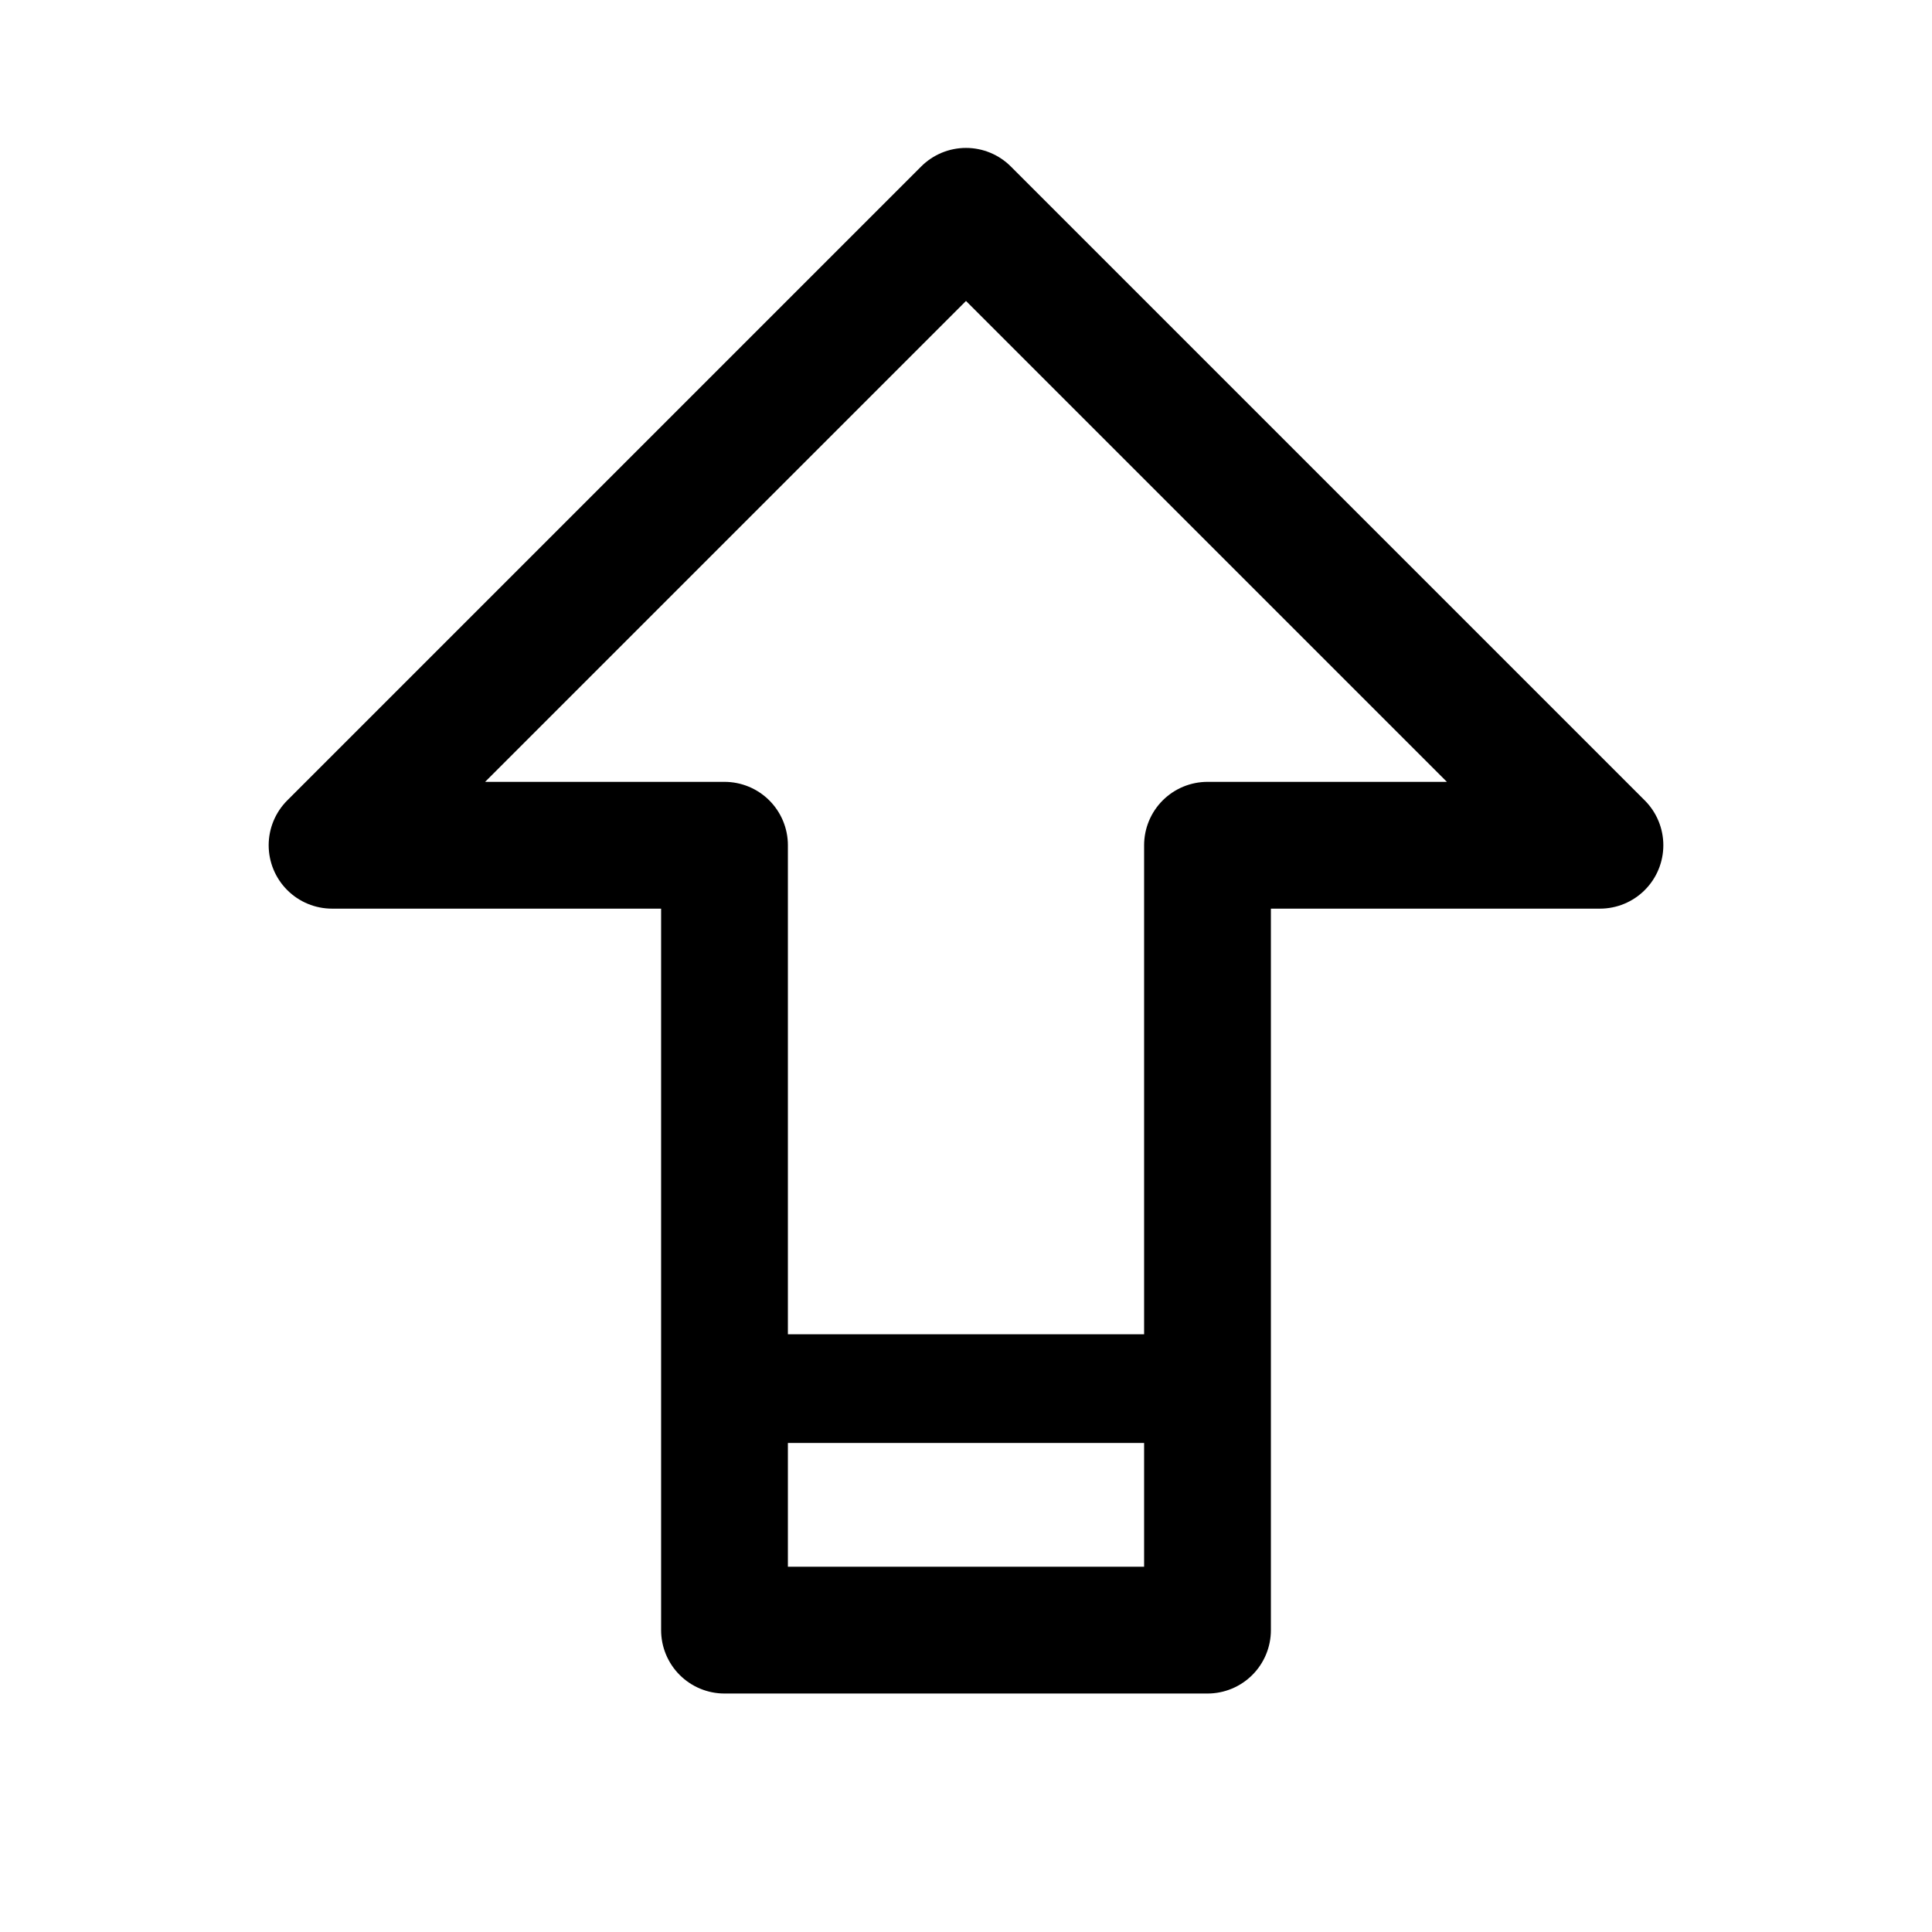
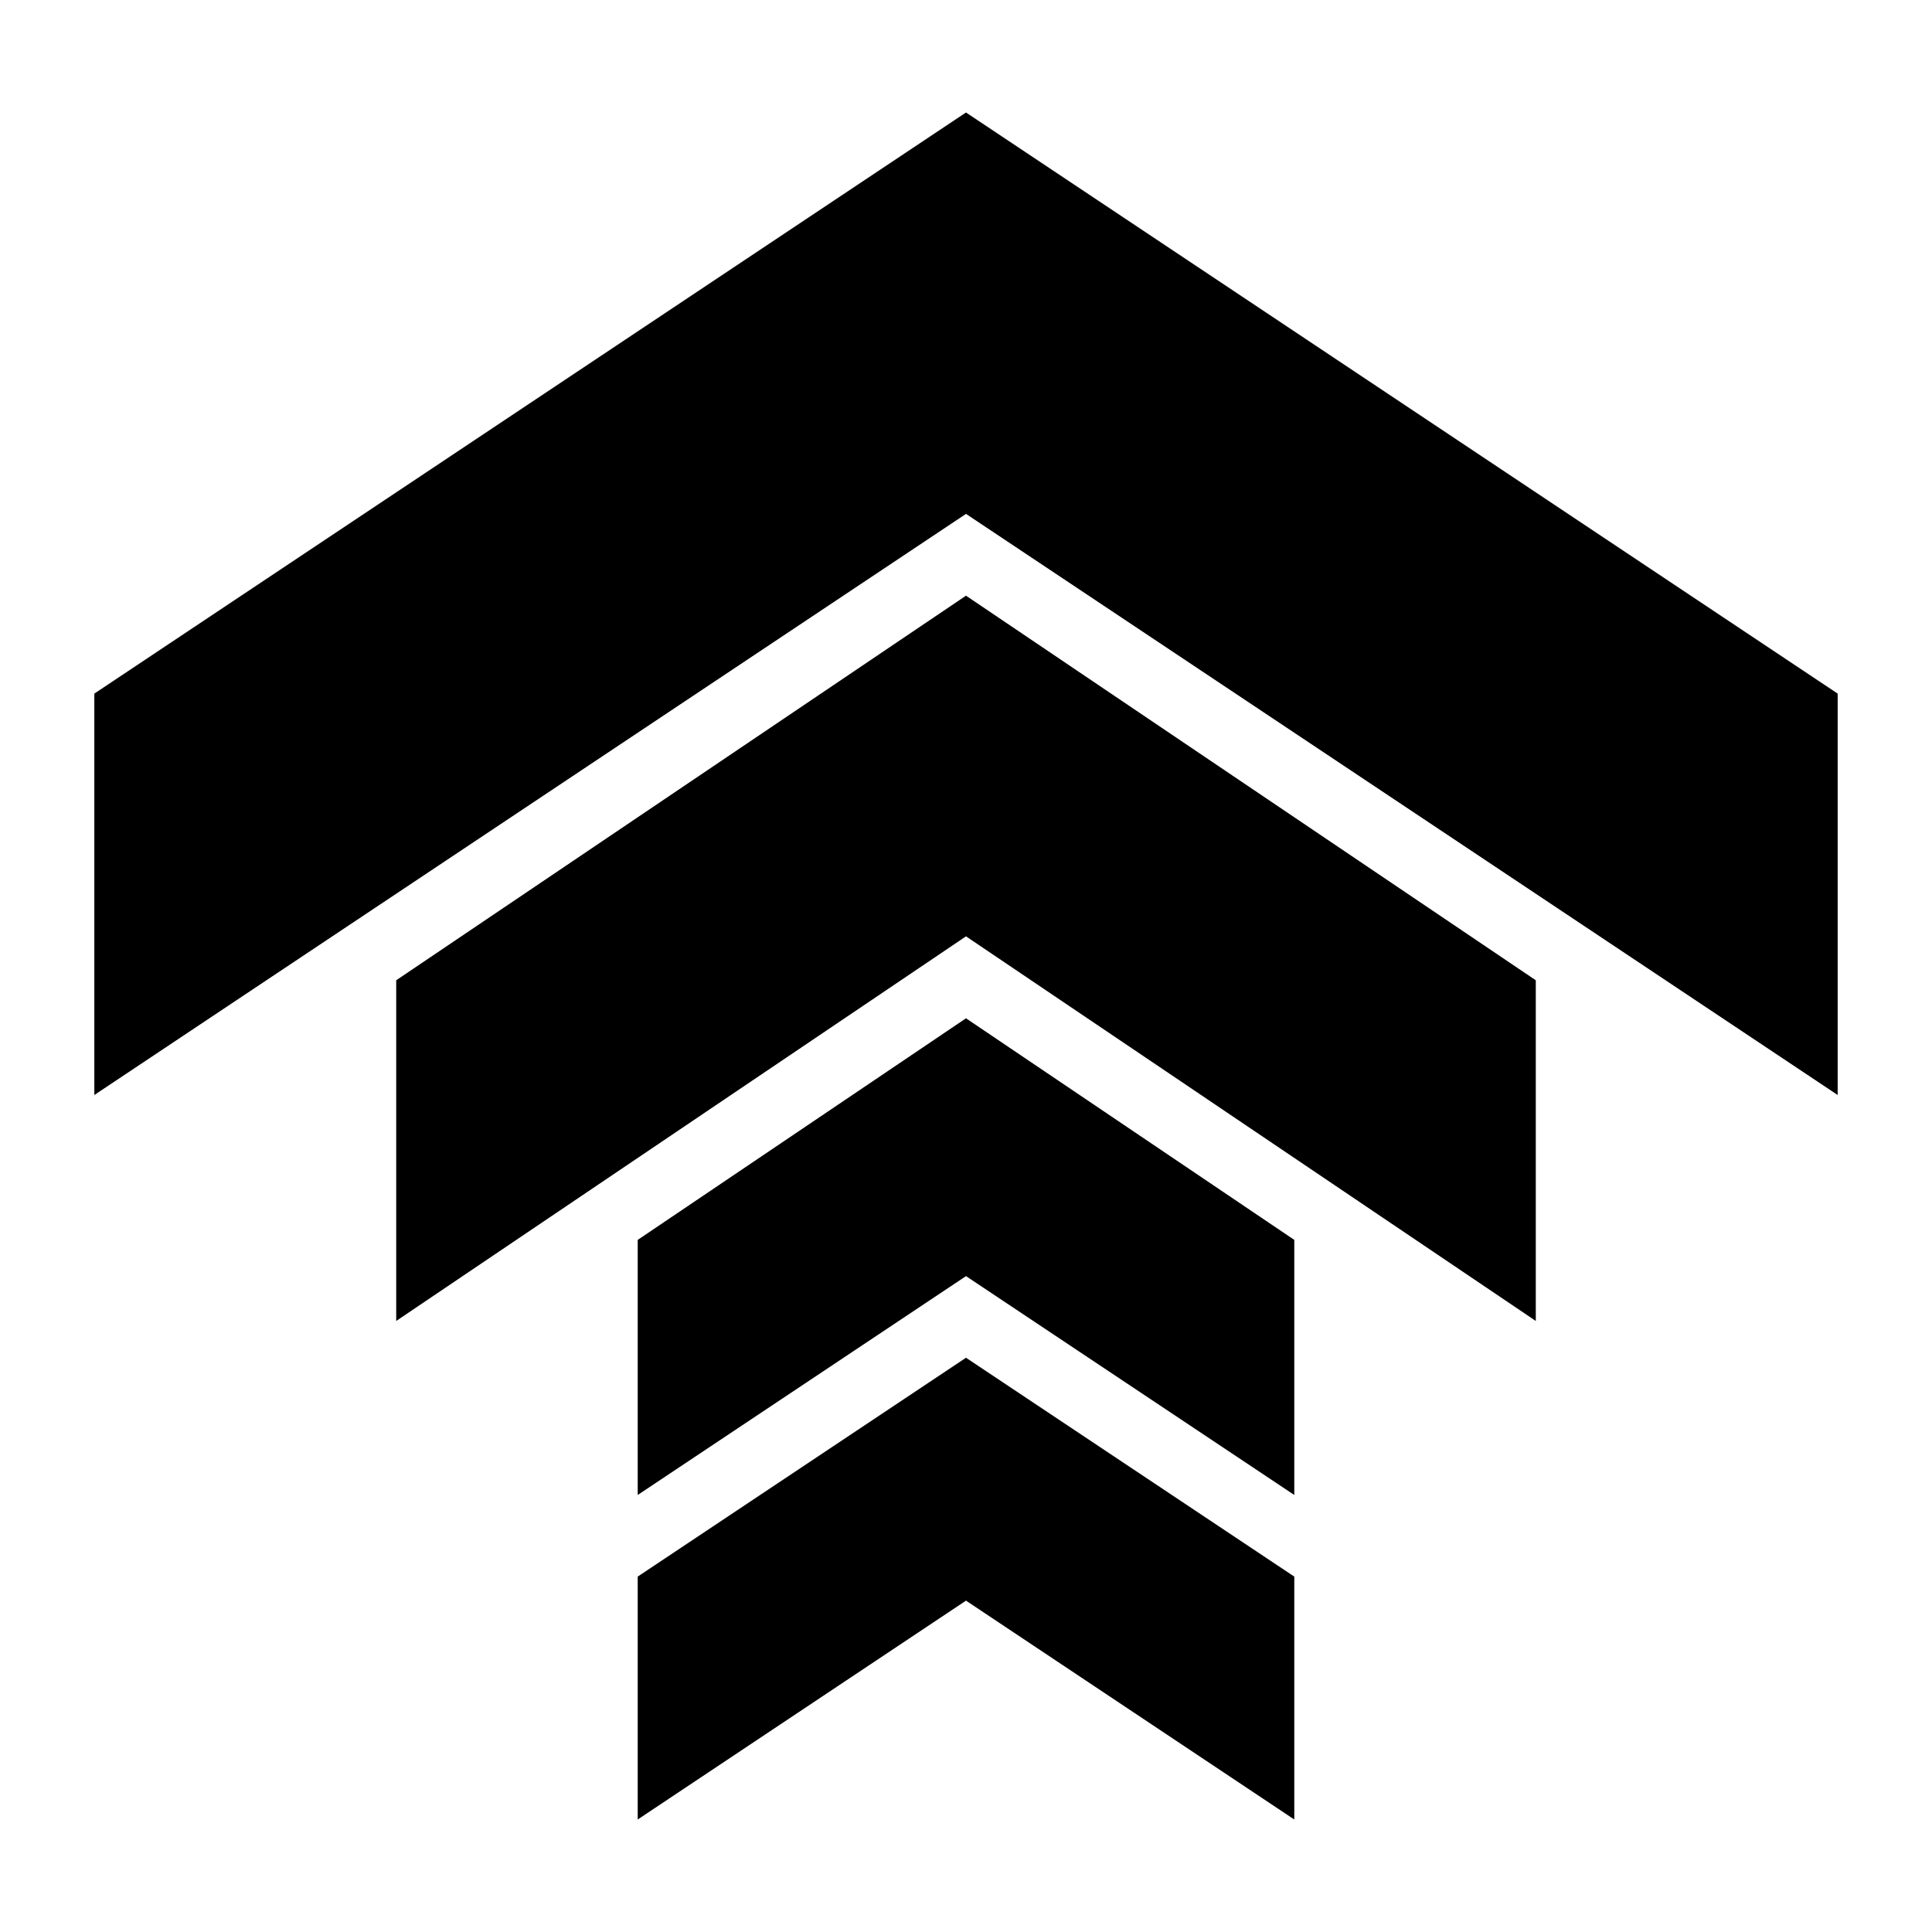
- <svg xmlns="http://www.w3.org/2000/svg" viewBox="0 0 64 64">
-   <polygon points="32,7 53,28 40,28 40,54 24,54 24,28 11,28" fill="none" stroke="#000" stroke-width="4.2" stroke-linejoin="round" />
-   <line x1="24" y1="46" x2="40" y2="46" stroke="#000" stroke-width="3.6" />
+ <svg xmlns="http://www.w3.org/2000/svg" viewBox="0 0 512 512">
+   <path d="M256 29.816l-231 154v106.368l231-154 231 154V183.816zm0 128.043L105 259.783v90.283l151-101.925 151 101.925v-90.283zm0 112l-87 58.725v67.6l87-58 87 58v-67.6zm0 89.957l-87 58v64.368l87-58 87 58v-64.368z" />
</svg>
